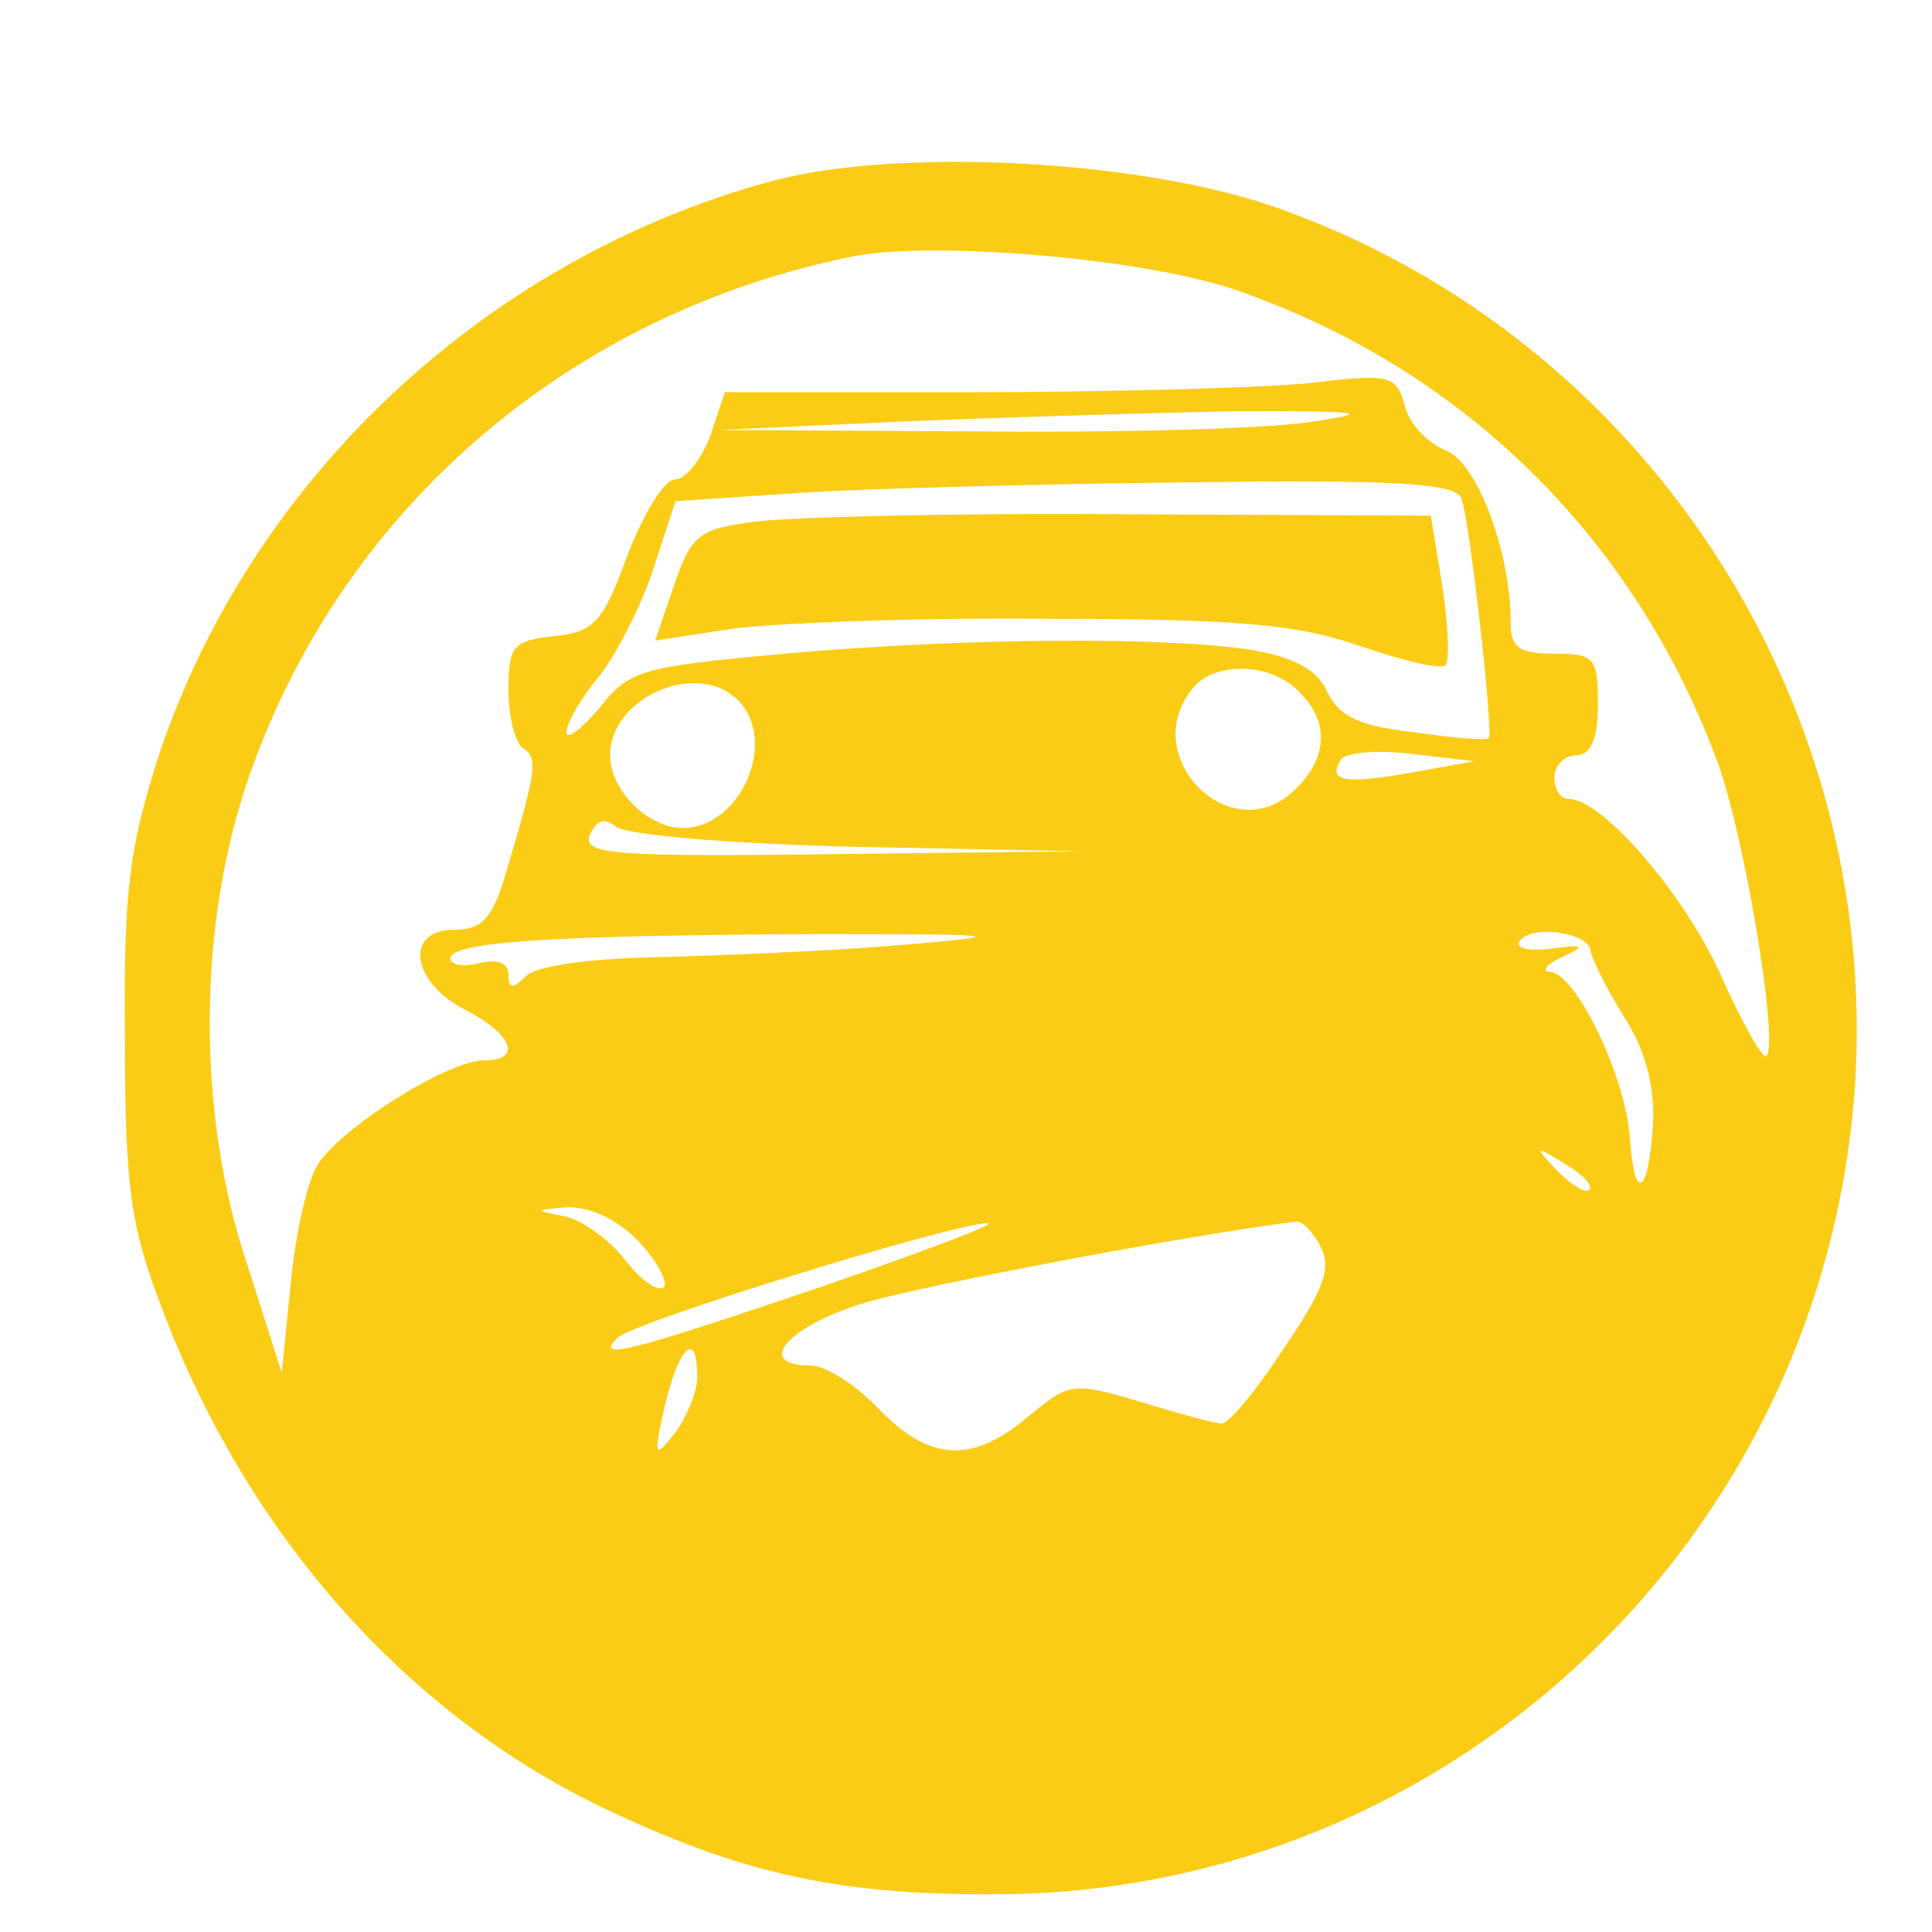
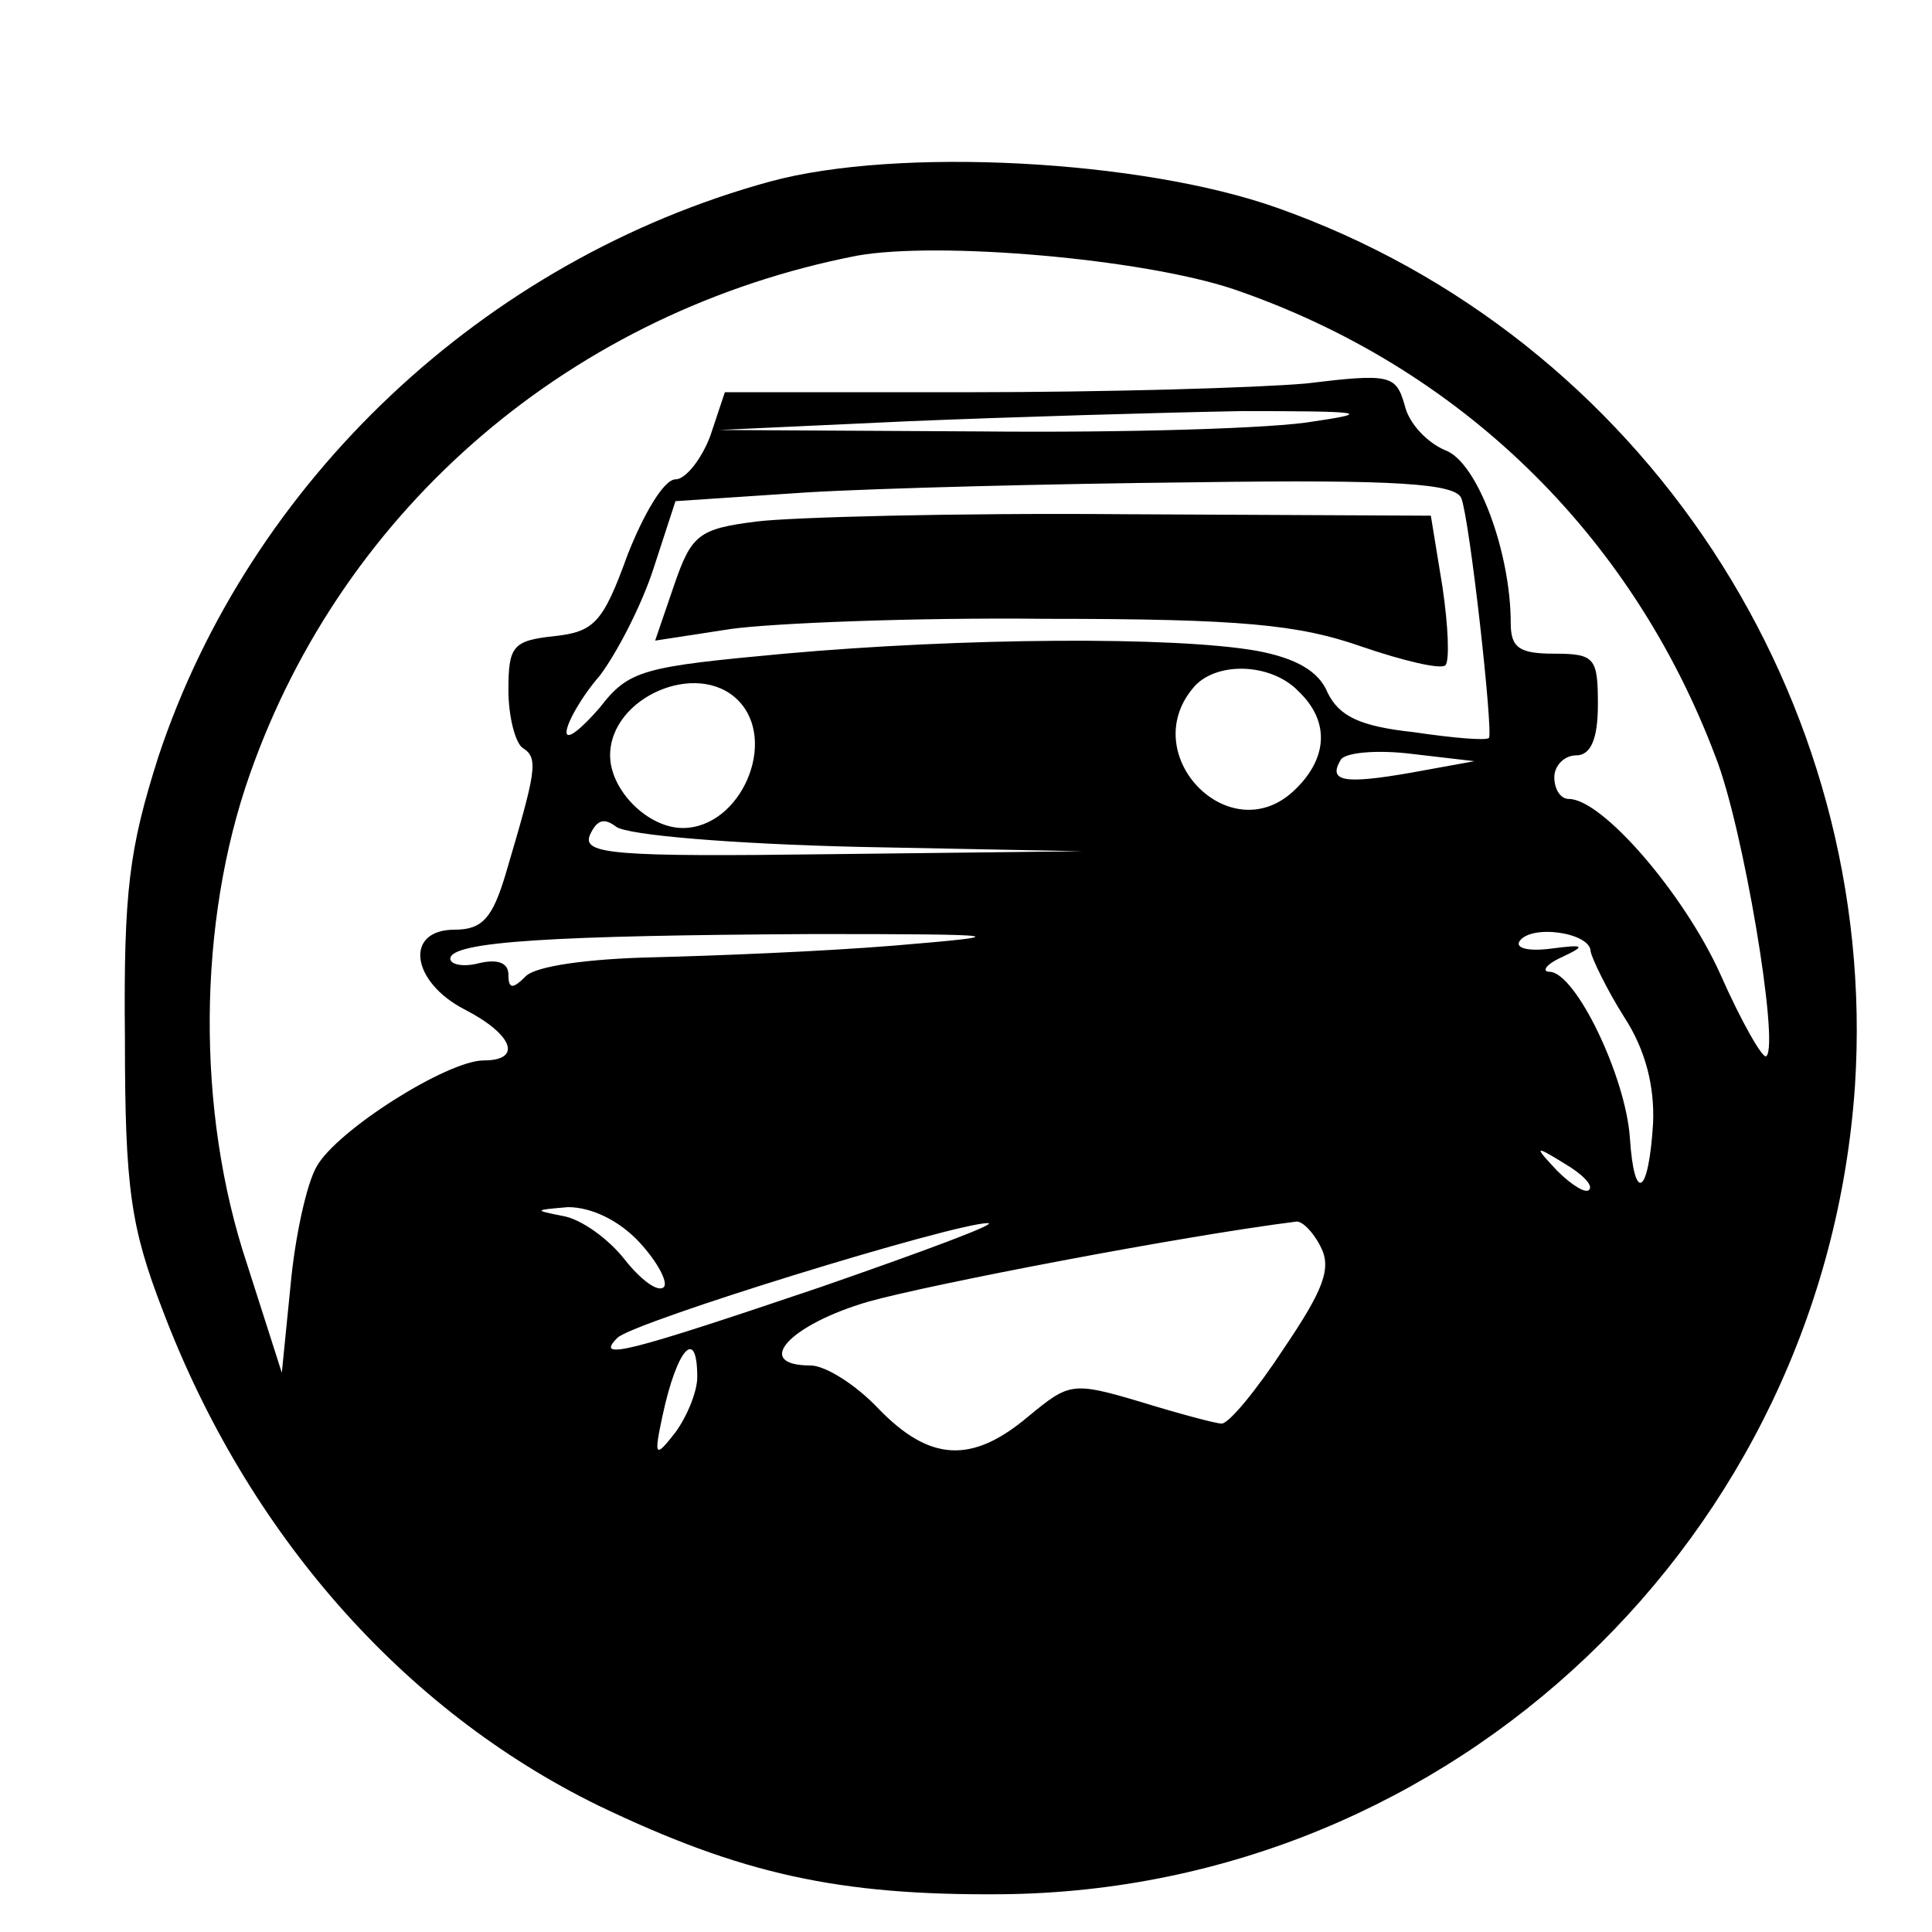
<svg xmlns="http://www.w3.org/2000/svg" version="1.0" width="133pt" height="133pt" viewBox="0 0 133 133" preserveAspectRatio="xMidYMid meet">
-   <g transform="translate(0,133) scale(0.1,-0.1)" fill="#facc15" stroke="none">
+   <g transform="translate(0,133) scale(0.1,-0.1)" fill="#000000" stroke="none">
    <path d="M530 1205 c-197 -54 -358 -206 -421 -396 -20 -63 -24 -92 -23 -194 0 -103 4 -130 26 -187 58 -153 165 -275 300 -341 98 -47 165 -62 278 -61 310 3 566 246 587 557 17 266 -146 515 -398 604 -93 33 -261 42 -349 18z m319 -74 c155 -53 274 -168 332 -322 19 -48 44 -198 35 -206 -2 -3 -17 23 -32 57 -25 55 -81 120 -104 120 -6 0 -10 7 -10 15 0 8 7 15 15 15 10 0 15 11 15 35 0 32 -2 35 -30 35 -24 0 -30 4 -30 21 0 49 -23 111 -45 119 -12 5 -25 18 -28 31 -6 21 -10 22 -68 15 -34 -3 -138 -6 -231 -6 l-169 0 -10 -30 c-6 -16 -17 -30 -24 -30 -8 0 -22 -24 -33 -52 -17 -47 -23 -53 -51 -56 -28 -3 -31 -7 -31 -37 0 -19 5 -37 10 -40 11 -7 9 -16 -12 -87 -9 -30 -16 -38 -35 -38 -35 0 -30 -36 7 -55 33 -17 40 -35 13 -35 -25 0 -101 -48 -115 -73 -7 -12 -15 -49 -18 -82 l-6 -60 -24 75 c-35 105 -34 235 2 337 65 185 223 319 418 357 56 10 196 -2 259 -23z m56 -91 c-27 -5 -131 -8 -230 -7 l-180 1 130 6 c72 3 175 6 230 7 82 0 91 -1 50 -7z m101 -53 c6 -16 22 -161 19 -165 -2 -2 -25 0 -52 4 -37 4 -51 11 -59 27 -6 15 -22 24 -49 29 -57 10 -202 9 -325 -2 -97 -9 -107 -11 -127 -37 -13 -15 -23 -23 -23 -17 0 6 10 24 23 39 12 16 29 49 37 74 l15 46 90 6 c50 3 170 6 268 7 140 2 179 -1 183 -11z m-112 -133 c22 -21 20 -47 -4 -69 -44 -40 -107 25 -69 71 15 19 54 18 73 -2z m-386 -6 c28 -28 2 -88 -38 -88 -24 0 -50 26 -50 50 0 40 60 66 88 38z m463 -50 c-46 -8 -57 -6 -48 9 3 5 25 7 49 4 l43 -5 -44 -8z m-380 -51 l154 -3 -172 -2 c-151 -2 -172 0 -167 13 5 11 10 12 18 6 7 -6 82 -12 167 -14z m24 -68 c-49 -4 -124 -7 -165 -8 -45 -1 -81 -6 -88 -13 -9 -9 -12 -9 -12 1 0 8 -7 11 -20 8 -11 -3 -20 -1 -20 3 0 12 72 16 250 17 136 0 139 -1 55 -8z m480 -4 c1 -5 11 -26 23 -45 15 -23 21 -48 20 -73 -3 -50 -13 -56 -16 -10 -3 42 -37 113 -55 114 -6 0 -3 5 8 10 17 8 16 9 -7 6 -15 -2 -25 0 -22 5 8 12 49 6 49 -7z m-1 -164 c-2 -3 -12 3 -22 13 -16 17 -16 18 5 5 12 -7 20 -15 17 -18z m-654 -36 c13 -14 20 -28 17 -31 -4 -4 -16 5 -27 19 -11 14 -30 28 -43 30 -20 4 -19 4 4 6 16 0 35 -9 49 -24z m125 -31 c-133 -45 -156 -51 -140 -35 11 11 232 79 255 79 8 0 -43 -19 -115 -44z m344 28 c8 -15 2 -30 -25 -70 -19 -29 -38 -52 -43 -52 -4 0 -30 7 -56 15 -47 14 -49 13 -77 -10 -39 -33 -68 -31 -103 5 -16 17 -37 30 -47 30 -40 0 -15 28 40 44 43 12 215 45 294 55 4 1 12 -7 17 -17z m-429 -90 c0 -10 -7 -27 -15 -38 -14 -18 -15 -17 -9 11 10 47 24 62 24 27z" />
    <path d="M521 971 c-40 -5 -45 -9 -57 -44 l-13 -38 52 8 c29 4 126 8 217 7 135 0 174 -4 217 -19 29 -10 55 -16 58 -13 3 3 2 27 -2 54 l-8 49 -210 1 c-116 1 -230 -2 -254 -5z" />
  </g>
</svg>
